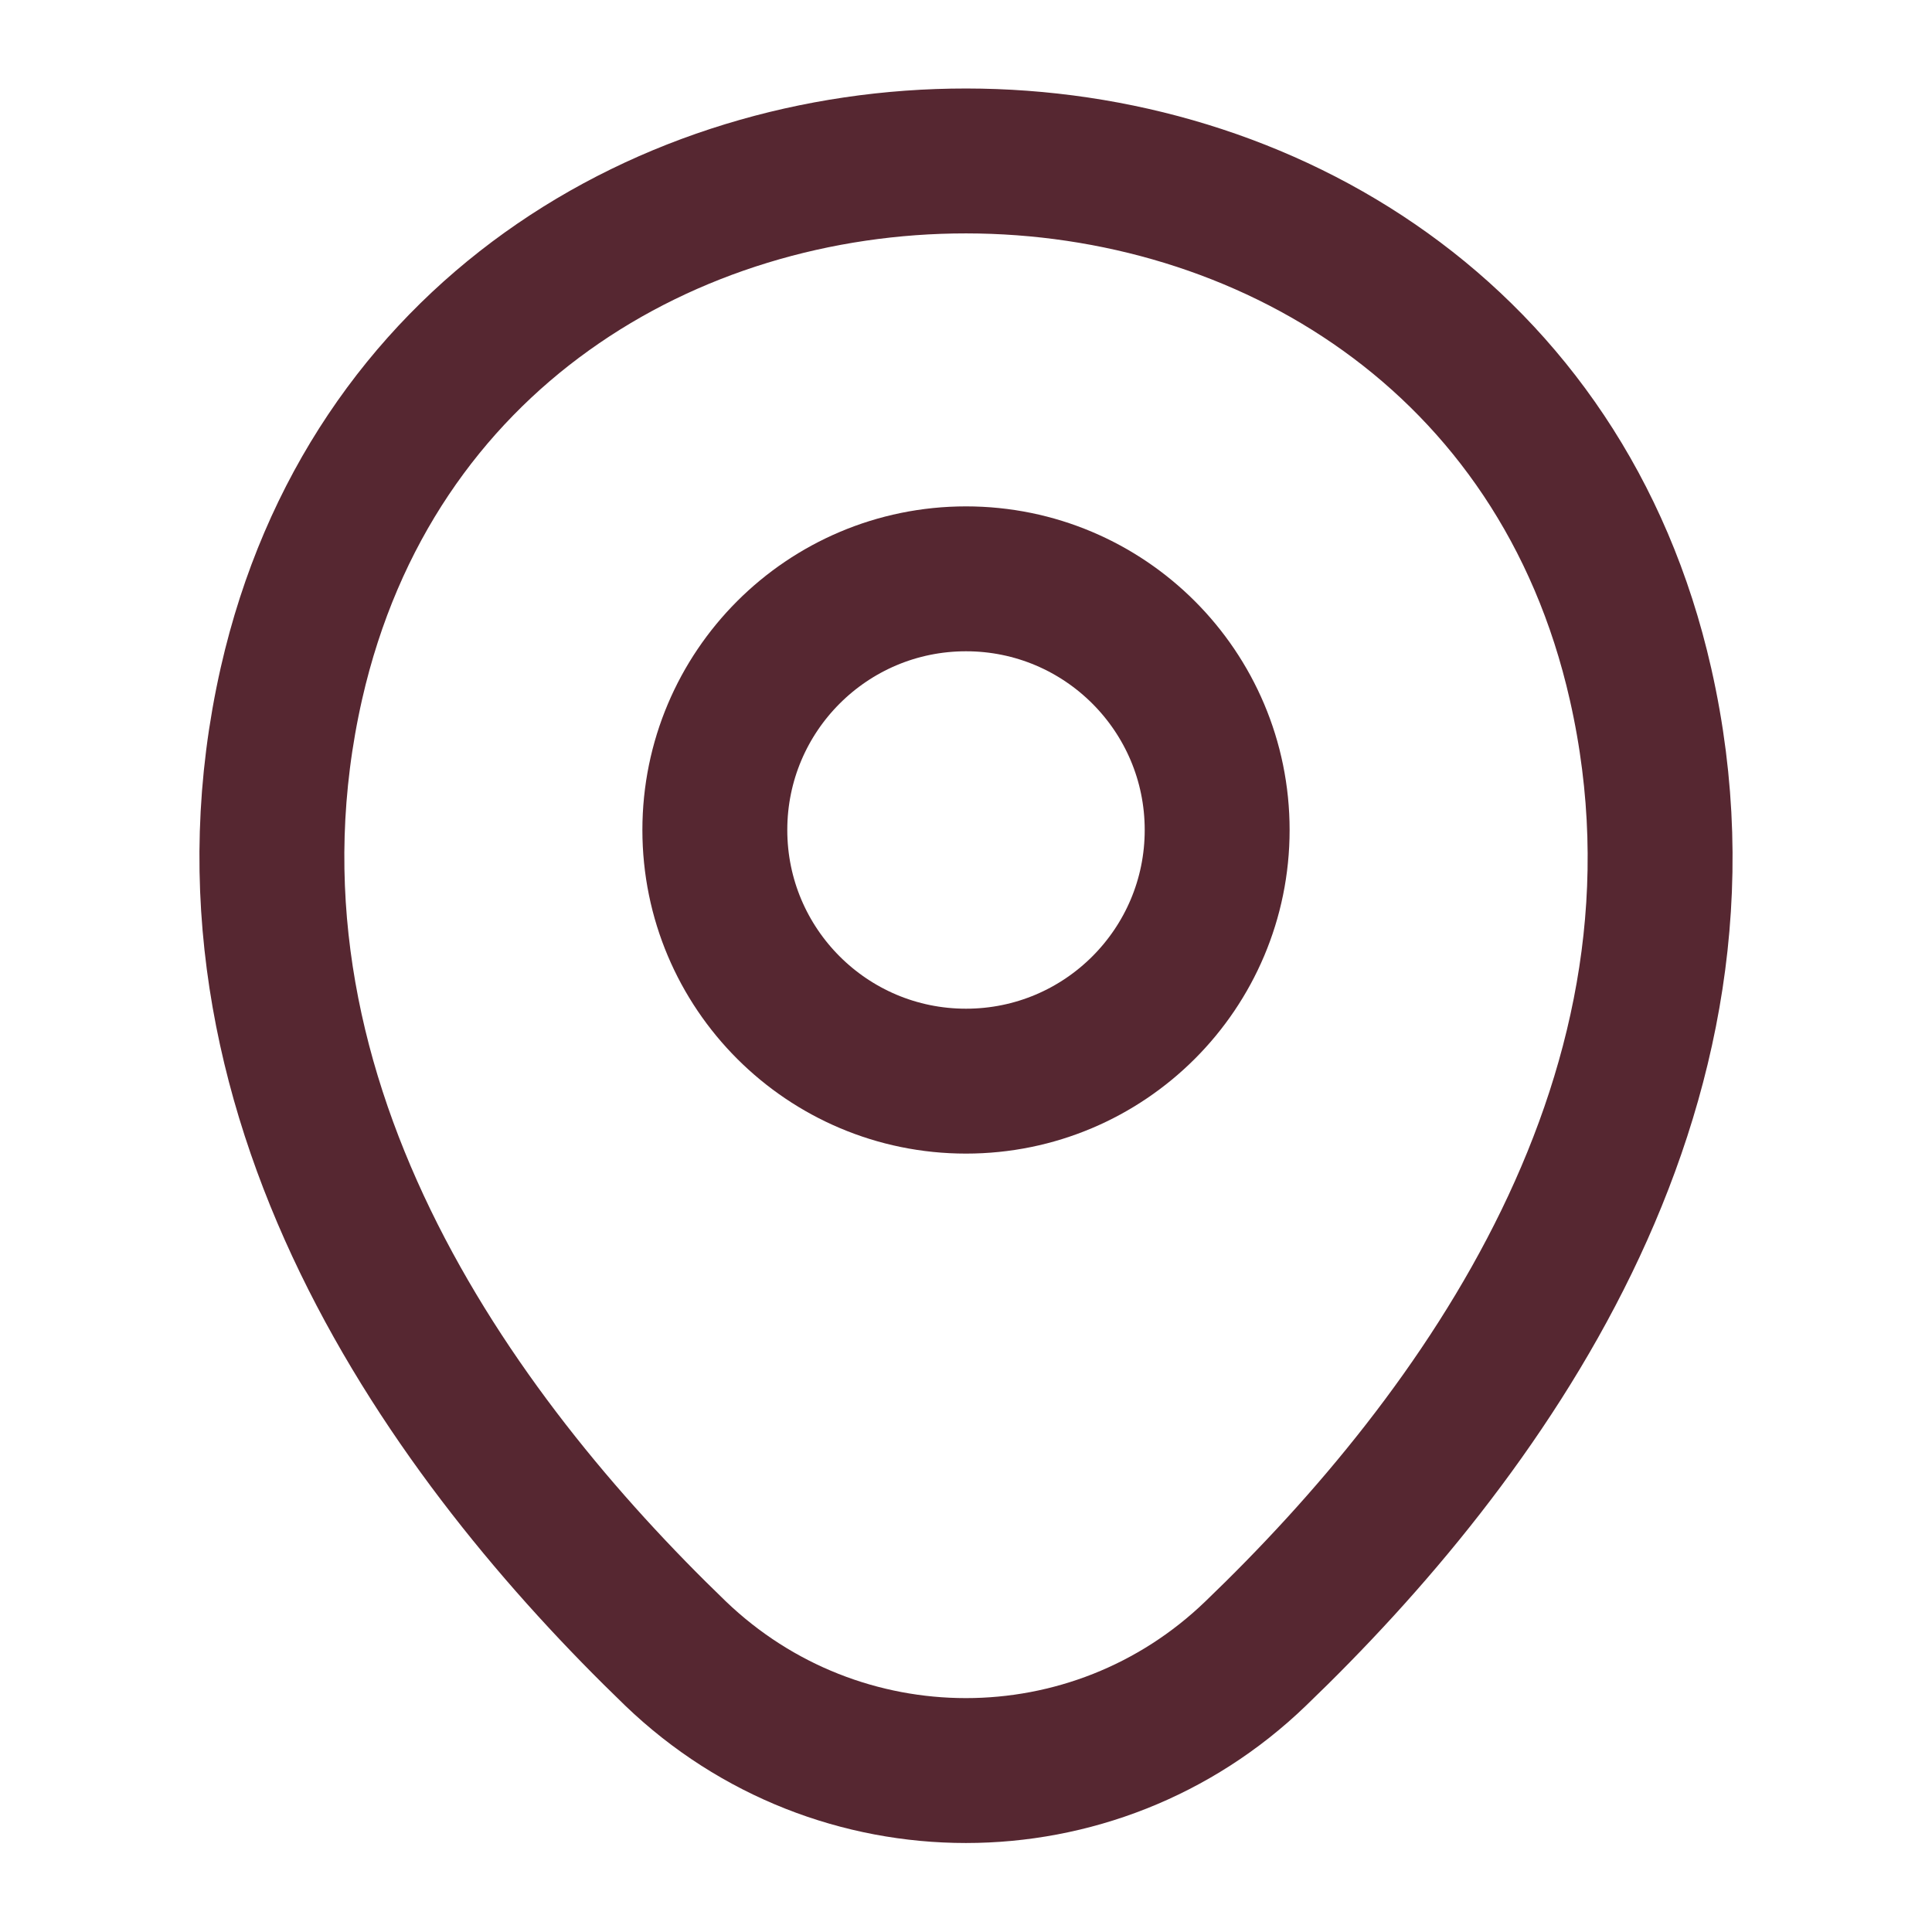
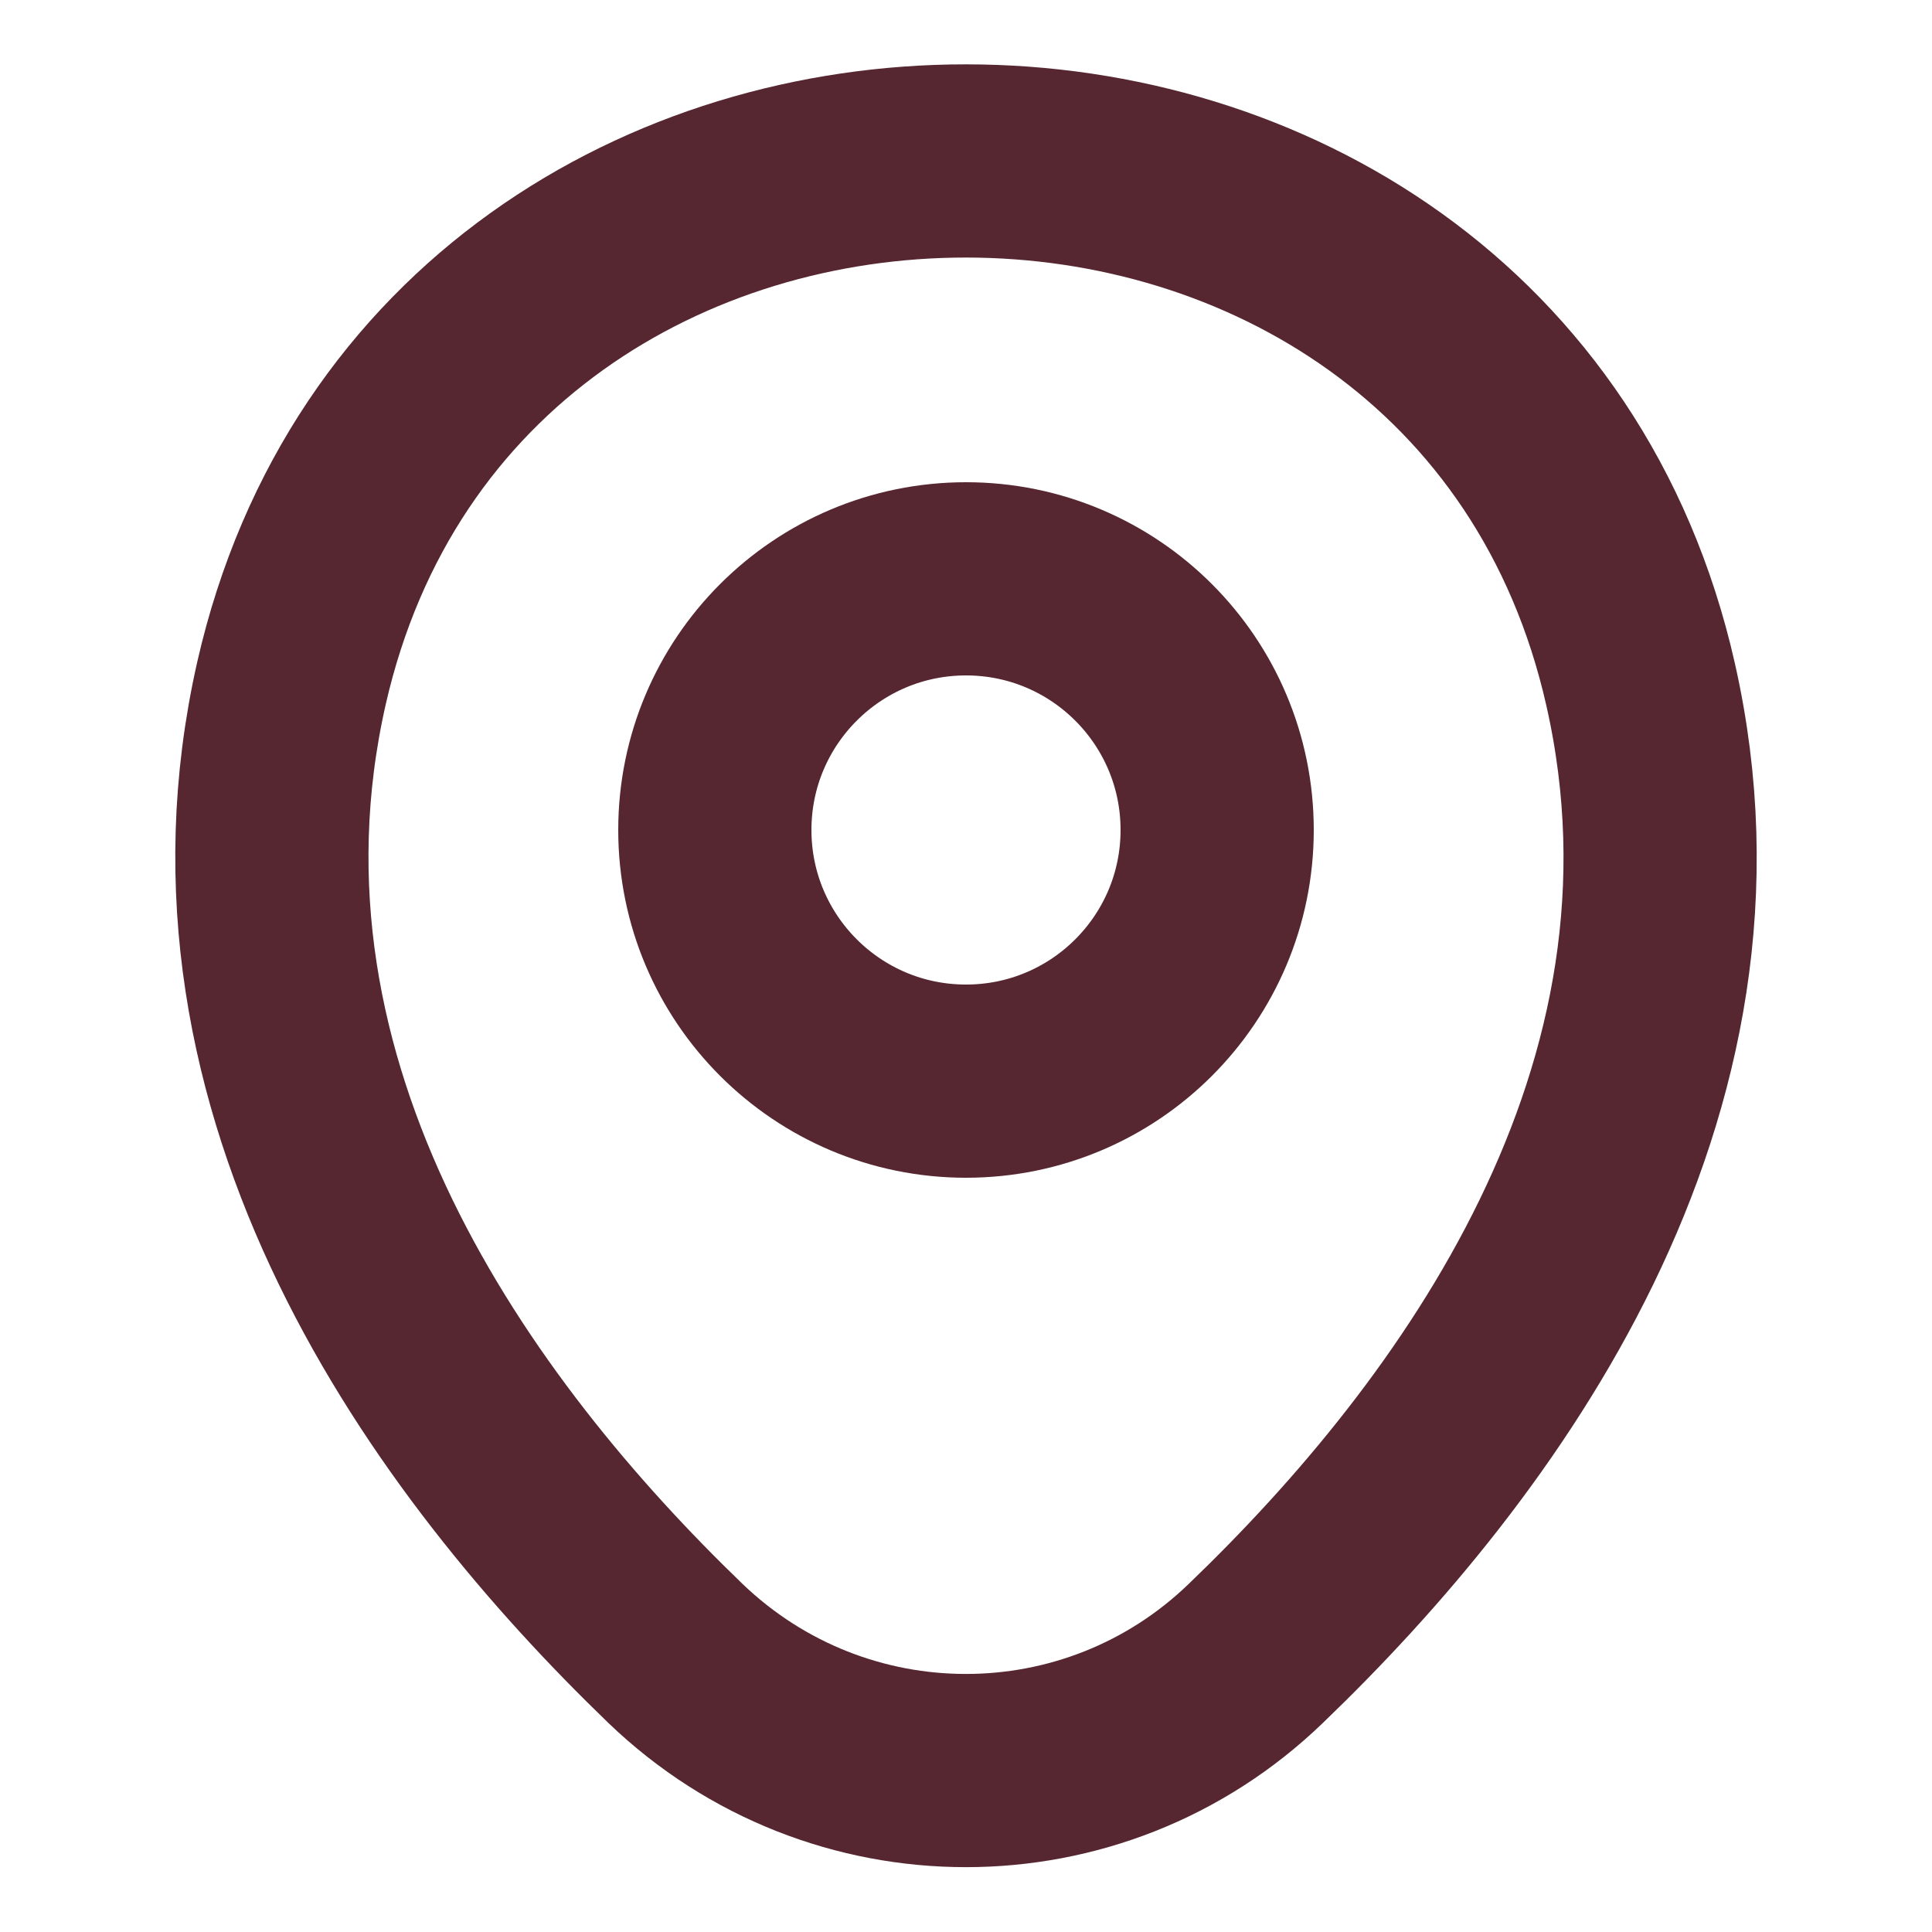
<svg xmlns="http://www.w3.org/2000/svg" width="20" height="20" viewBox="0 0 20 20" fill="none">
-   <path d="M10 11.192C11.436 11.192 12.6 10.028 12.6 8.592C12.6 7.156 11.436 5.992 10 5.992C8.564 5.992 7.4 7.156 7.4 8.592C7.4 10.028 8.564 11.192 10 11.192Z" stroke="#562731" stroke-width="1.5" />
-   <path d="M3.017 7.074C4.658 -0.142 15.35 -0.134 16.983 7.083C17.942 11.316 15.308 14.899 13 17.116C11.325 18.733 8.675 18.733 6.992 17.116C4.692 14.899 2.058 11.308 3.017 7.074Z" stroke="#562731" stroke-width="1.5" />
+   <path d="M10 11.192C11.436 11.192 12.6 10.028 12.6 8.592C12.6 7.156 11.436 5.992 10 5.992C8.564 5.992 7.4 7.156 7.4 8.592C7.4 10.028 8.564 11.192 10 11.192Z" stroke="#562731" stroke-width="2" />
+   <path d="M3.017 7.074C4.658 -0.142 15.35 -0.134 16.983 7.083C17.942 11.316 15.308 14.899 13 17.116C11.325 18.733 8.675 18.733 6.992 17.116C4.692 14.899 2.058 11.308 3.017 7.074Z" stroke="#562731" stroke-width="2" />
</svg>
